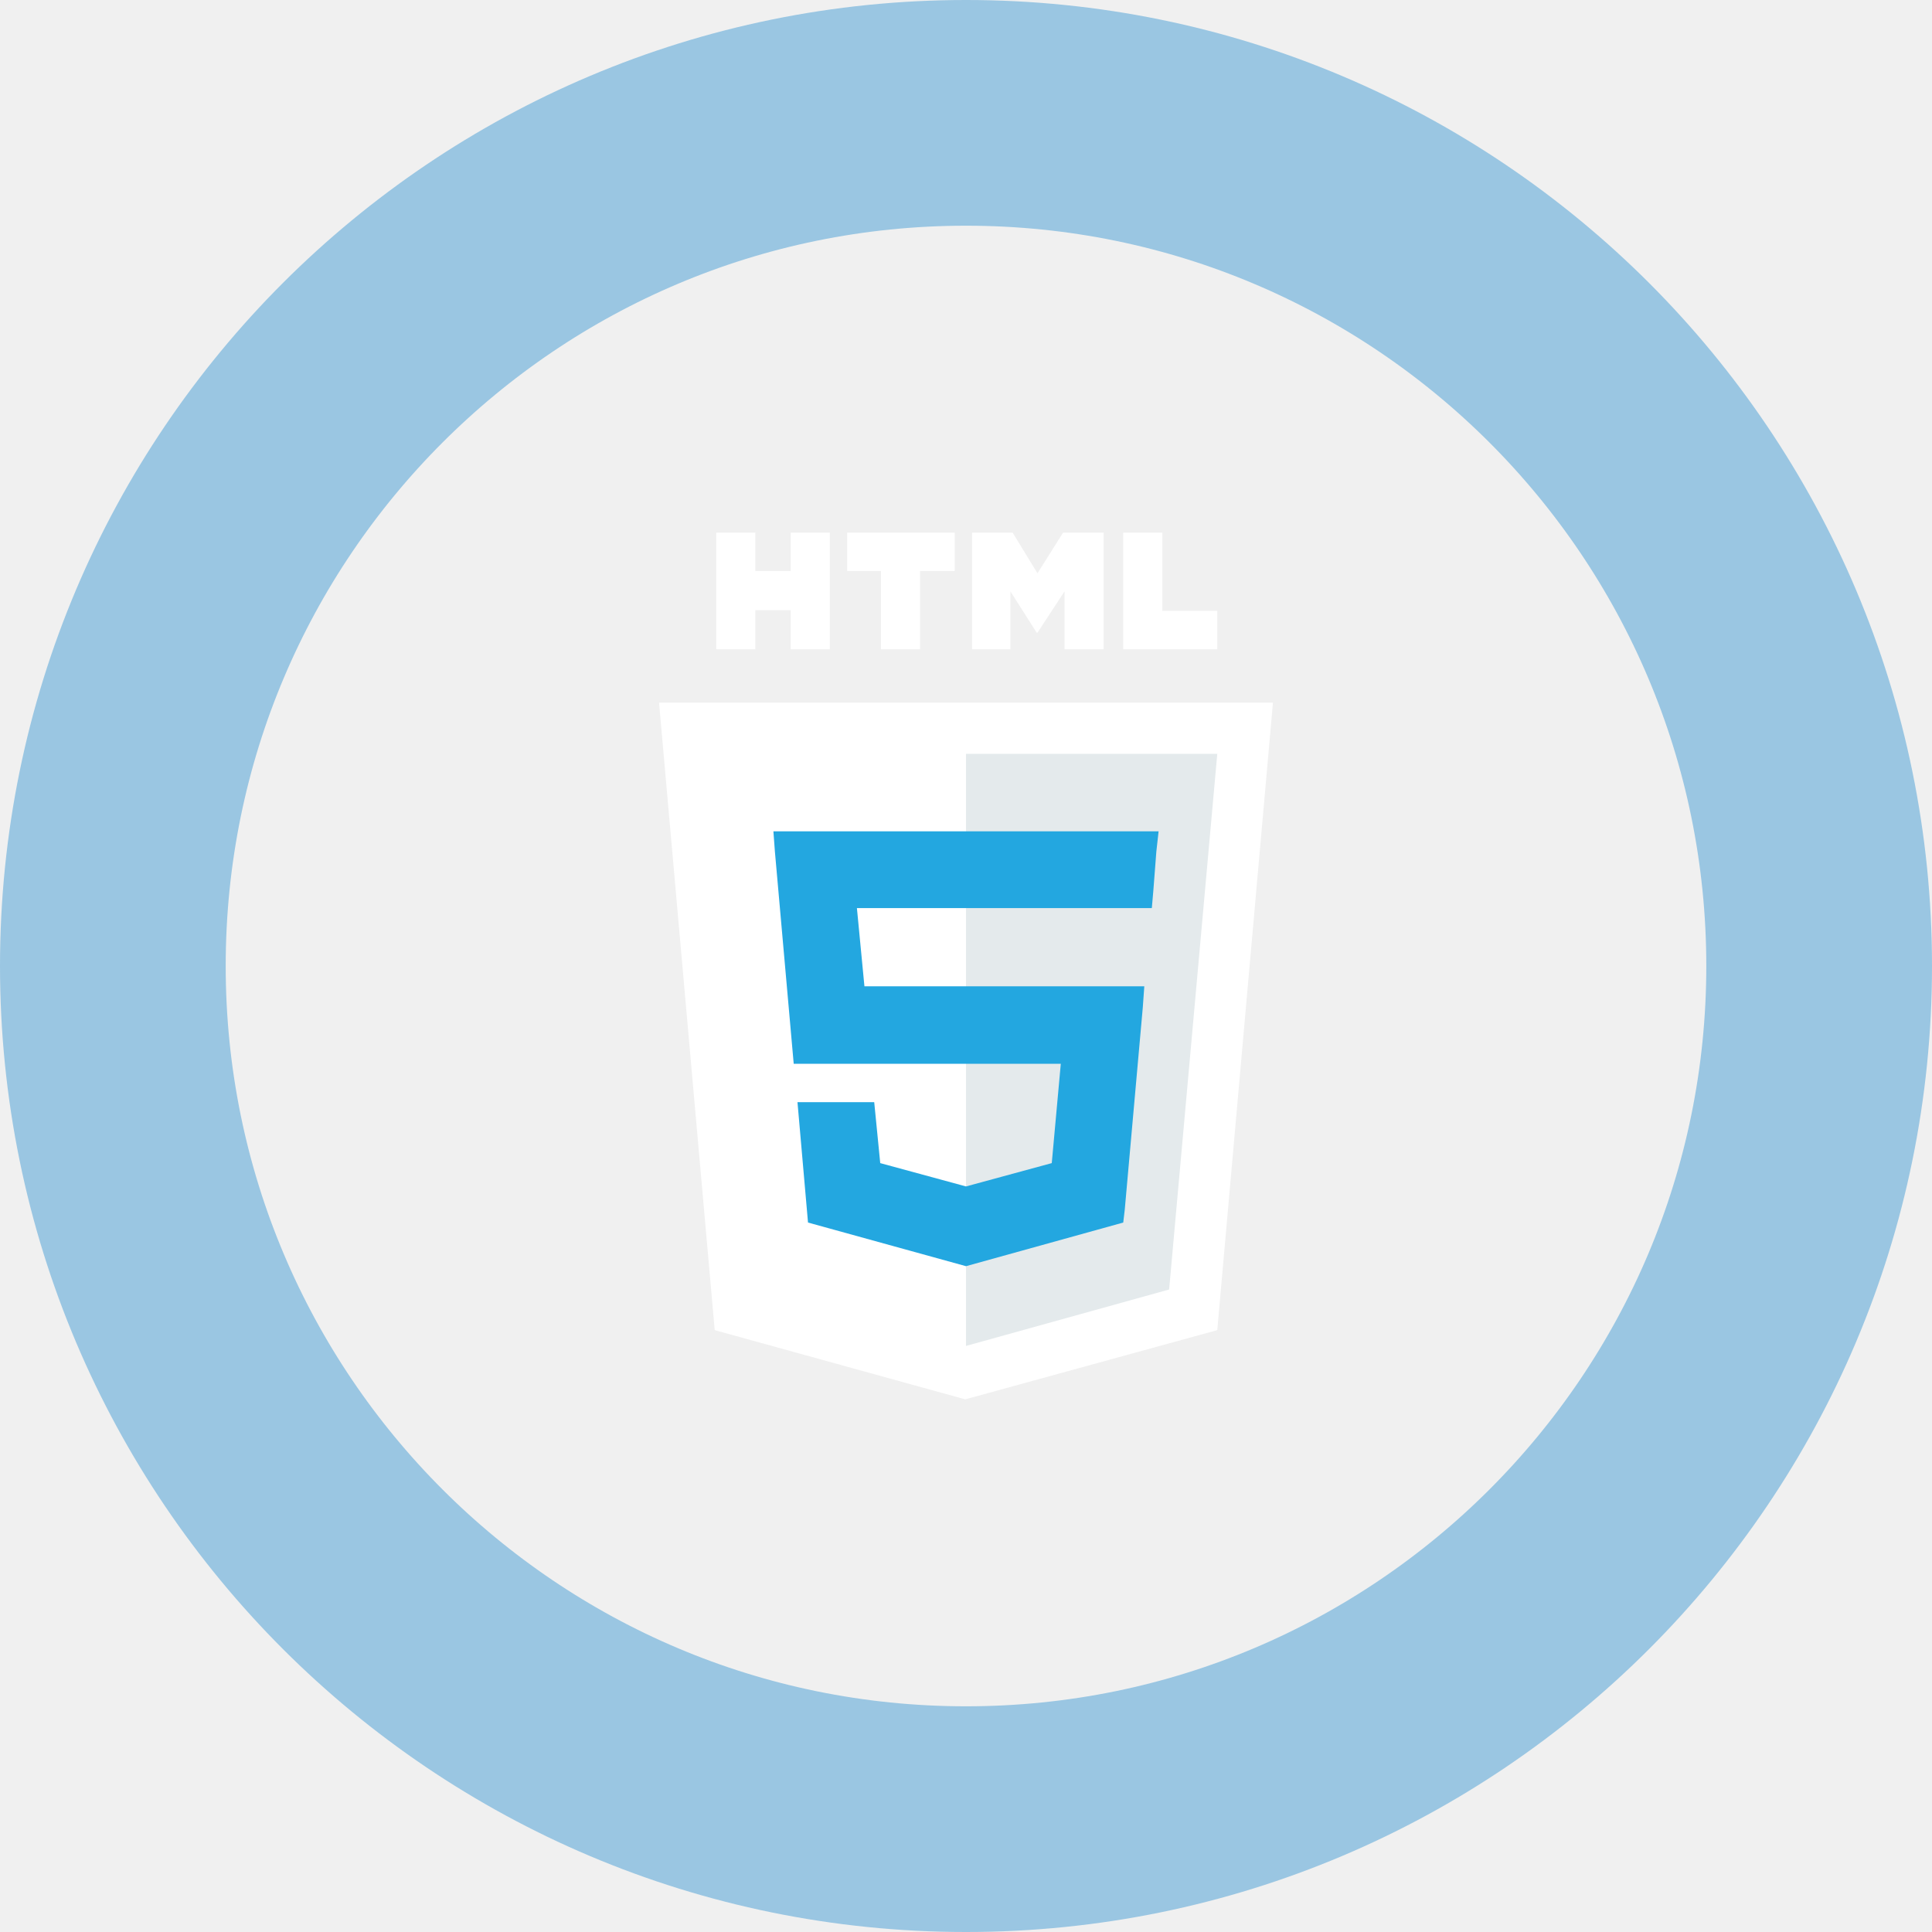
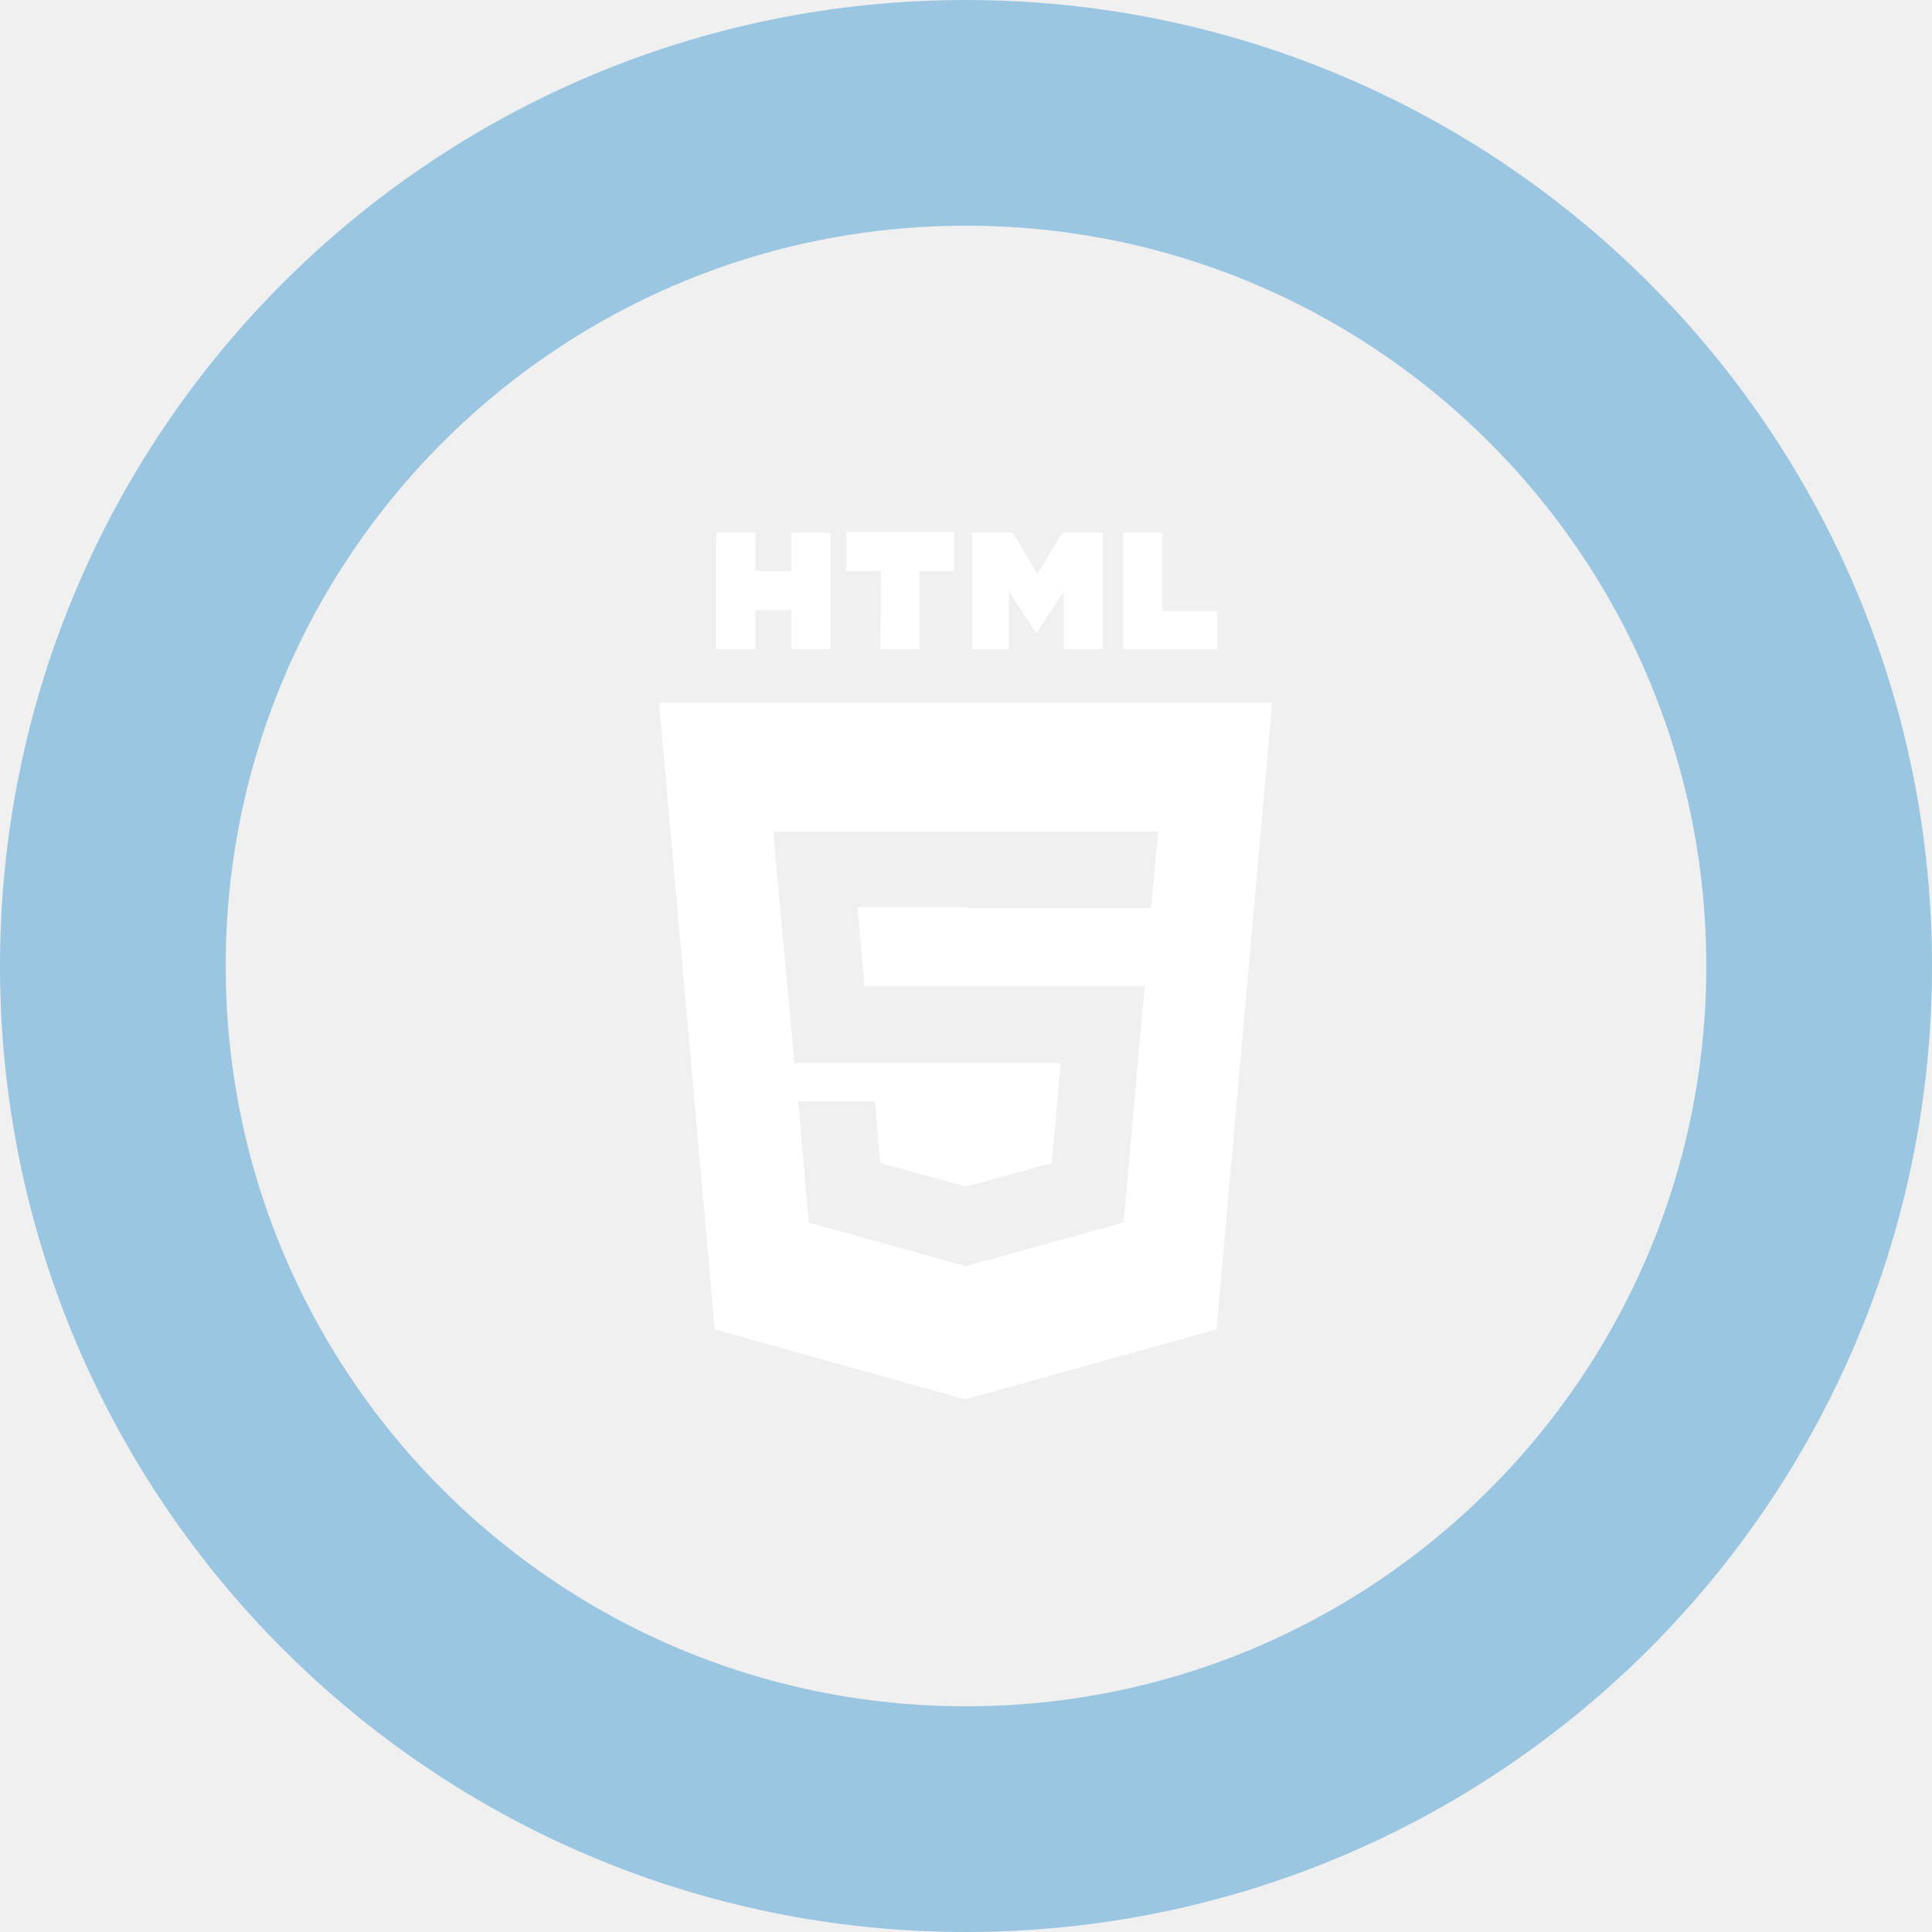
- <svg xmlns="http://www.w3.org/2000/svg" version="1.1" id="Layer_1" x="0px" y="0px" viewBox="0 0 256.8 256.8" enable-background="new 0 0 256.8 256.8" xml:space="preserve">
-   <g id="XMLID_1_">
-     <circle id="XMLID_2_" fill="none" stroke="#9AC6E2" stroke-width="30" stroke-miterlimit="10" cx="128.4" cy="128.4" r="113.4" />
-     <g id="XMLID_3_">
-       <polygon id="XMLID_4_" fill="#FFFFFF" points="95,176.8 87.6,93.4 169.2,93.4 161.8,176.8 128.3,186 95,176.8   " />
-       <polygon id="XMLID_5_" fill="#E4EAEC" points="128.4,178.9 155.4,171.4 161.8,100.2 128.4,100.2 128.4,178.9   " />
-       <polygon id="XMLID_6_" fill="#23A7E0" points="128.4,131.1 114.9,131.1 113.9,120.7 128.4,120.7 128.4,110.5 128.4,110.5     102.8,110.5 103,113.2 105.5,141.4 128.4,141.4 128.4,131.1   " />
-       <polygon id="XMLID_7_" fill="#23A7E0" points="128.4,157.7 128.4,157.7 117,154.6 116.2,146.5 110.7,146.5 106,146.5 107.4,162.5     128.4,168.3 128.4,168.3 128.4,157.7   " />
-       <polygon id="XMLID_8_" fill="#FFFFFF" points="95.2,70.8 100.4,70.8 100.4,75.9 105.1,75.9 105.1,70.8 110.3,70.8 110.3,86.3     105.1,86.3 105.1,81.1 100.4,81.1 100.4,86.3 95.2,86.3 95.2,70.8 95.2,70.8   " />
-       <polygon id="XMLID_9_" fill="#FFFFFF" points="117.1,75.9 112.6,75.9 112.6,70.8 126.9,70.8 126.9,75.9 122.3,75.9 122.3,86.3     117.1,86.3 117.1,75.9 117.1,75.9   " />
-       <polygon id="XMLID_10_" fill="#FFFFFF" points="129.2,70.8 134.6,70.8 137.9,76.2 141.3,70.8 146.7,70.8 146.7,86.3 141.5,86.3     141.5,78.6 137.9,84.1 137.8,84.1 134.3,78.6 134.3,86.3 129.2,86.3 129.2,70.8   " />
-       <polygon id="XMLID_11_" fill="#FFFFFF" points="149.3,70.8 154.5,70.8 154.5,81.2 161.8,81.2 161.8,86.3 149.3,86.3 149.3,70.8       " />
-       <polygon id="XMLID_12_" fill="#23A7E0" points="128.4,131.1 128.4,141.4 141,141.4 139.8,154.6 128.4,157.7 128.4,168.3     149.3,162.5 149.5,160.8 151.9,133.9 152.1,131.1 149.4,131.1 128.4,131.1   " />
-       <polygon id="XMLID_13_" fill="#23A7E0" points="128.4,110.5 128.4,116.8 128.4,120.7 128.4,120.7 153,120.7 153,120.7     153.1,120.7 153.3,118.4 153.7,113.2 154,110.5 128.4,110.5   " />
-     </g>
-   </g>
+ <svg xmlns="http://www.w3.org/2000/svg" version="1.1" id="chart" x="0px" y="0px" viewBox="0 0 256.8 256.8" enable-background="new 0 0 256.8 256.8" xml:space="preserve">
+   <circle id="slice" fill="none" stroke="#9AC6E2" stroke-width="30" stroke-miterlimit="10" cx="128.4" cy="128.4" r="113.4" />
+   <path id="html5_1_" fill="#FFFFFF" d="M87.6,93.4l7.4,83.3l33.3,9.3l33.4-9.3l7.4-83.3H87.6z M103,113.2l-0.2-2.7h25.6v6.3v3.8v0  h-14.4l0.9,10.5h13.5v10.2h-22.8L103,113.2z M151.9,133.9l-2.4,26.9l-0.2,1.7l-20.9,5.8v0l0,0l-20.9-5.8l-1.4-16.1h4.7h5.5l0.7,8.2  l11.4,3.1l0,0v0l11.4-3.1l1.2-13.3h-12.6v-10.2h21h2.8L151.9,133.9z M153.7,113.2l-0.5,5.2l-0.2,2.3h0h-24.6v-10.2H154L153.7,113.2z   M95.2,86.3V70.8h5.2v5.1h4.8v-5.1h5.2v15.5h-5.2v-5.2h-4.8v5.2H95.2z M117.1,75.9h-4.6v-5.2h14.3v5.2h-4.6v10.4h-5.2L117.1,75.9  L117.1,75.9z M134.3,86.3h-5.1V70.8h5.4l3.3,5.5l3.3-5.5h5.4v15.5h-5.2v-7.7l-3.6,5.5h-0.1l-3.6-5.5V86.3z M161.8,86.3h-12.5V70.8  h5.2v10.4h7.3V86.3z M128.4,157.7v10.6l0,0L128.4,157.7L128.4,157.7z" />
</svg>
